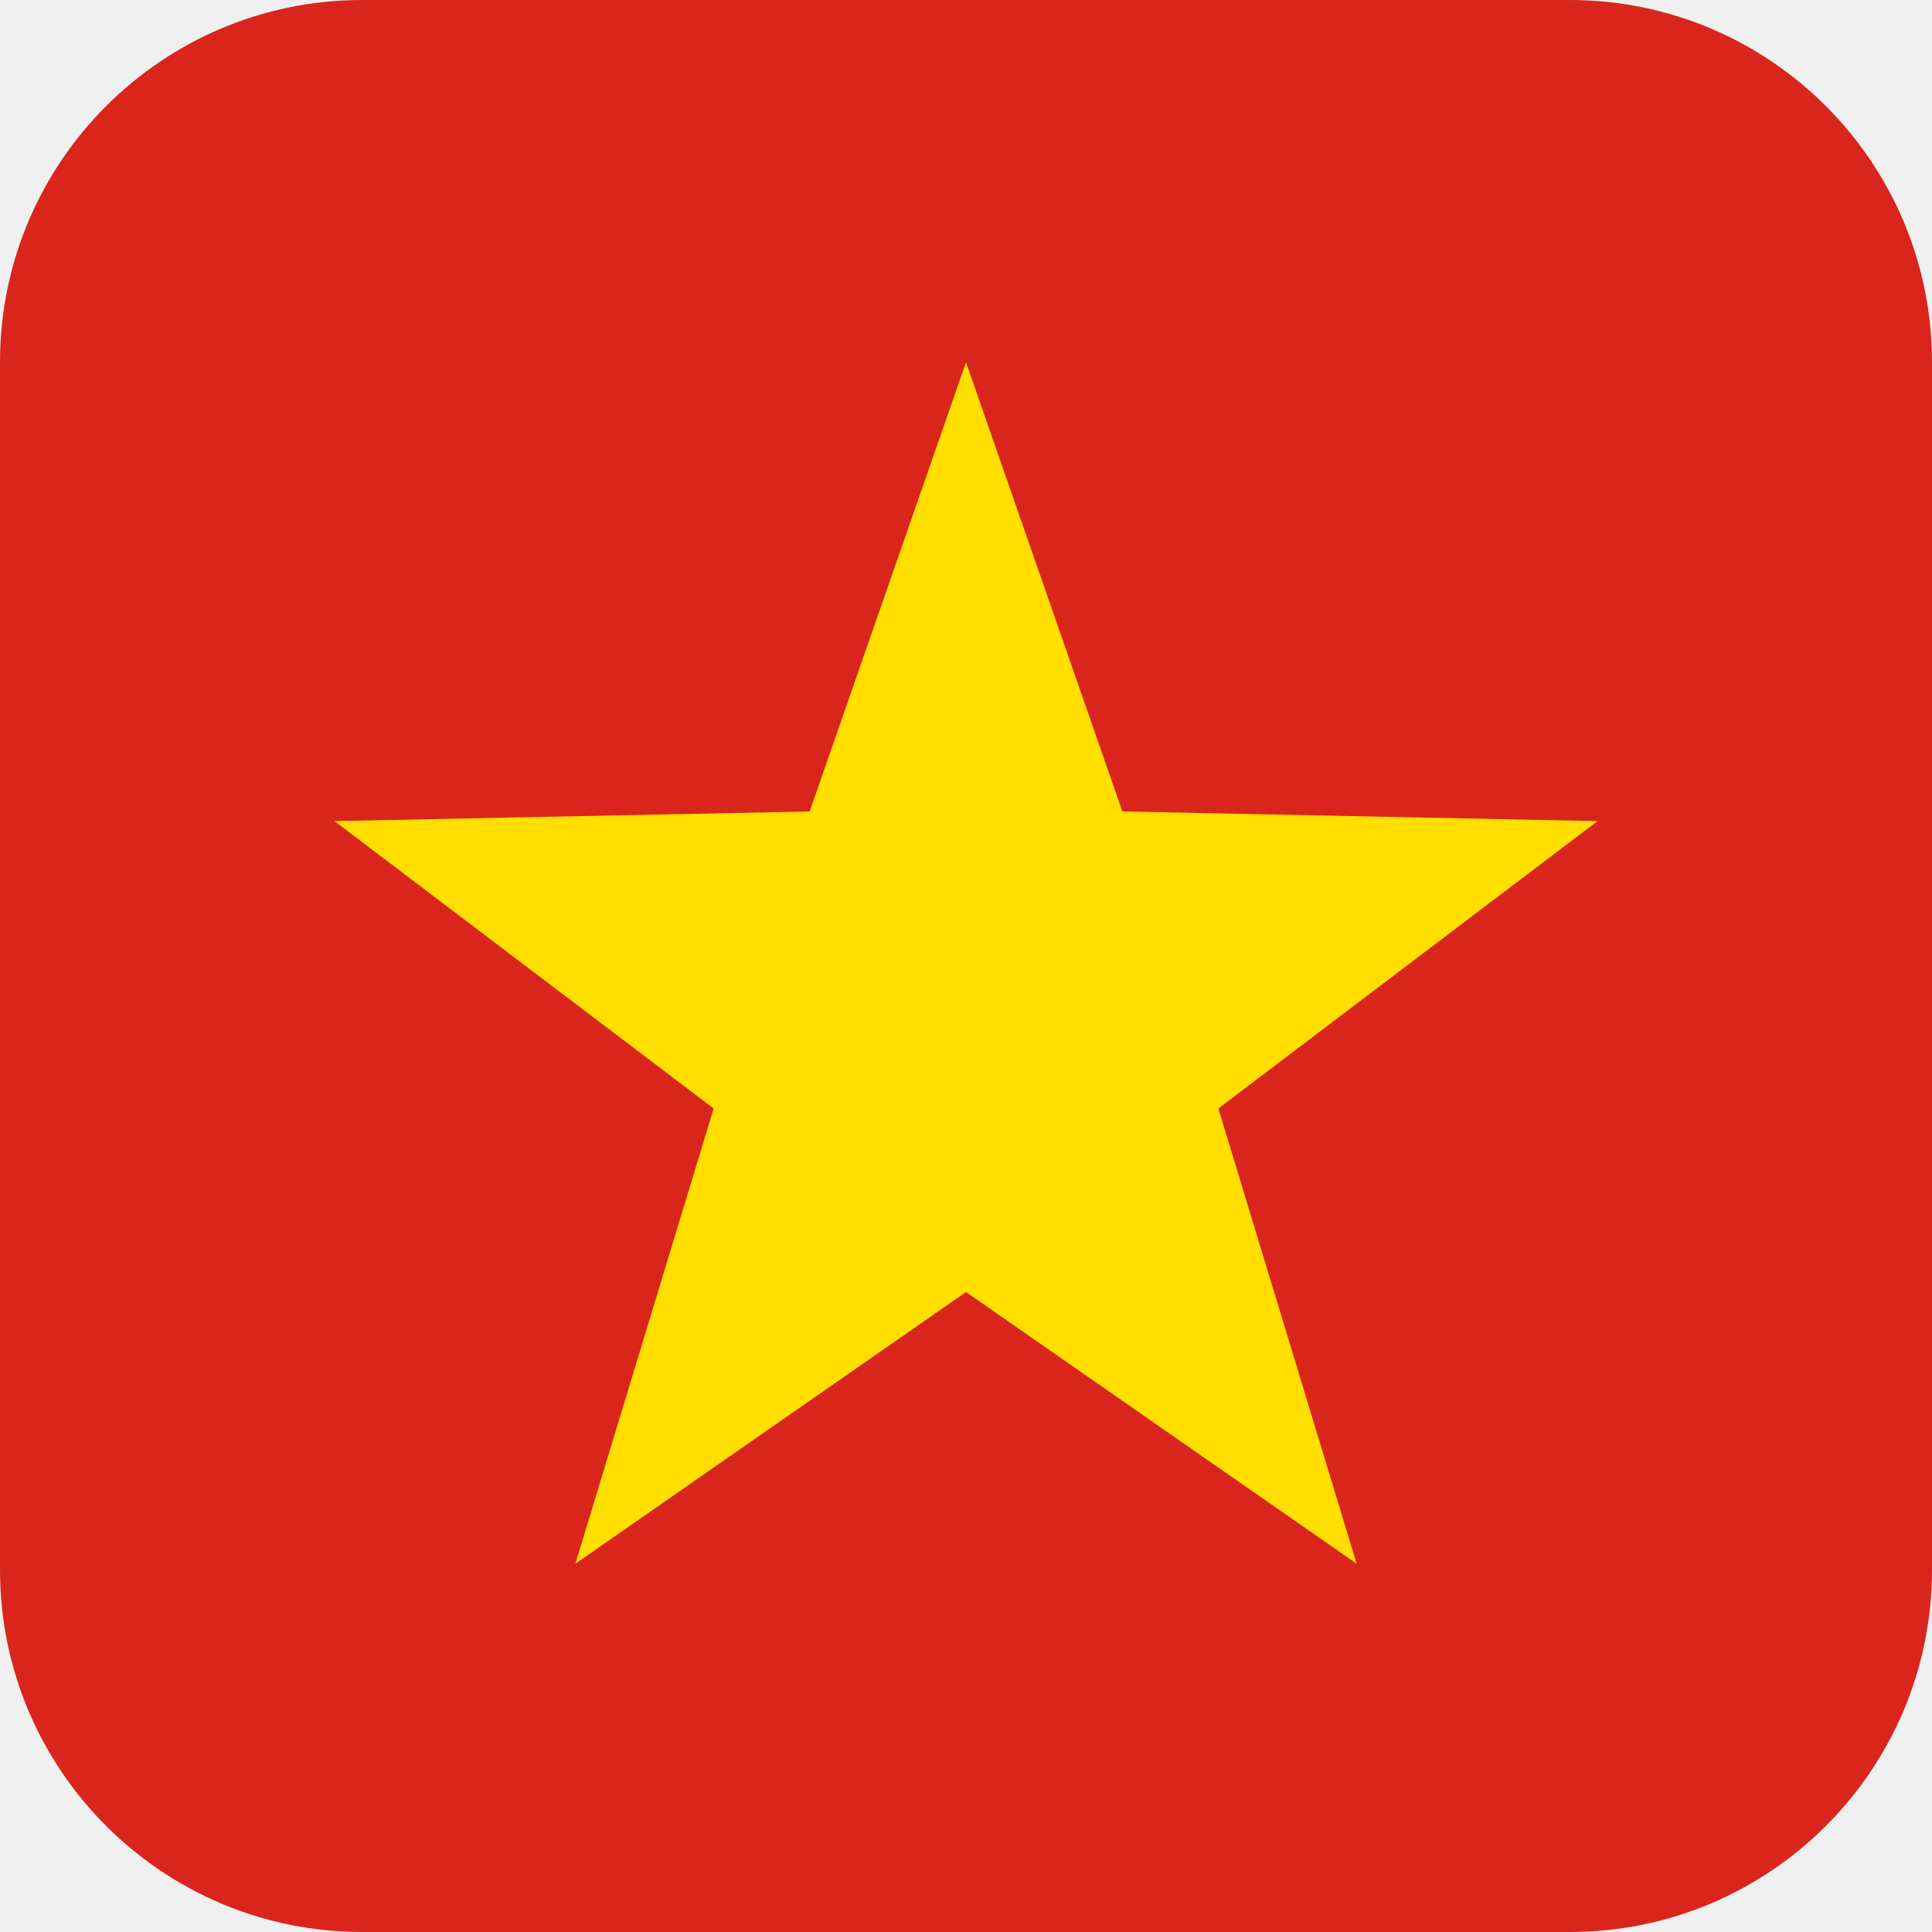
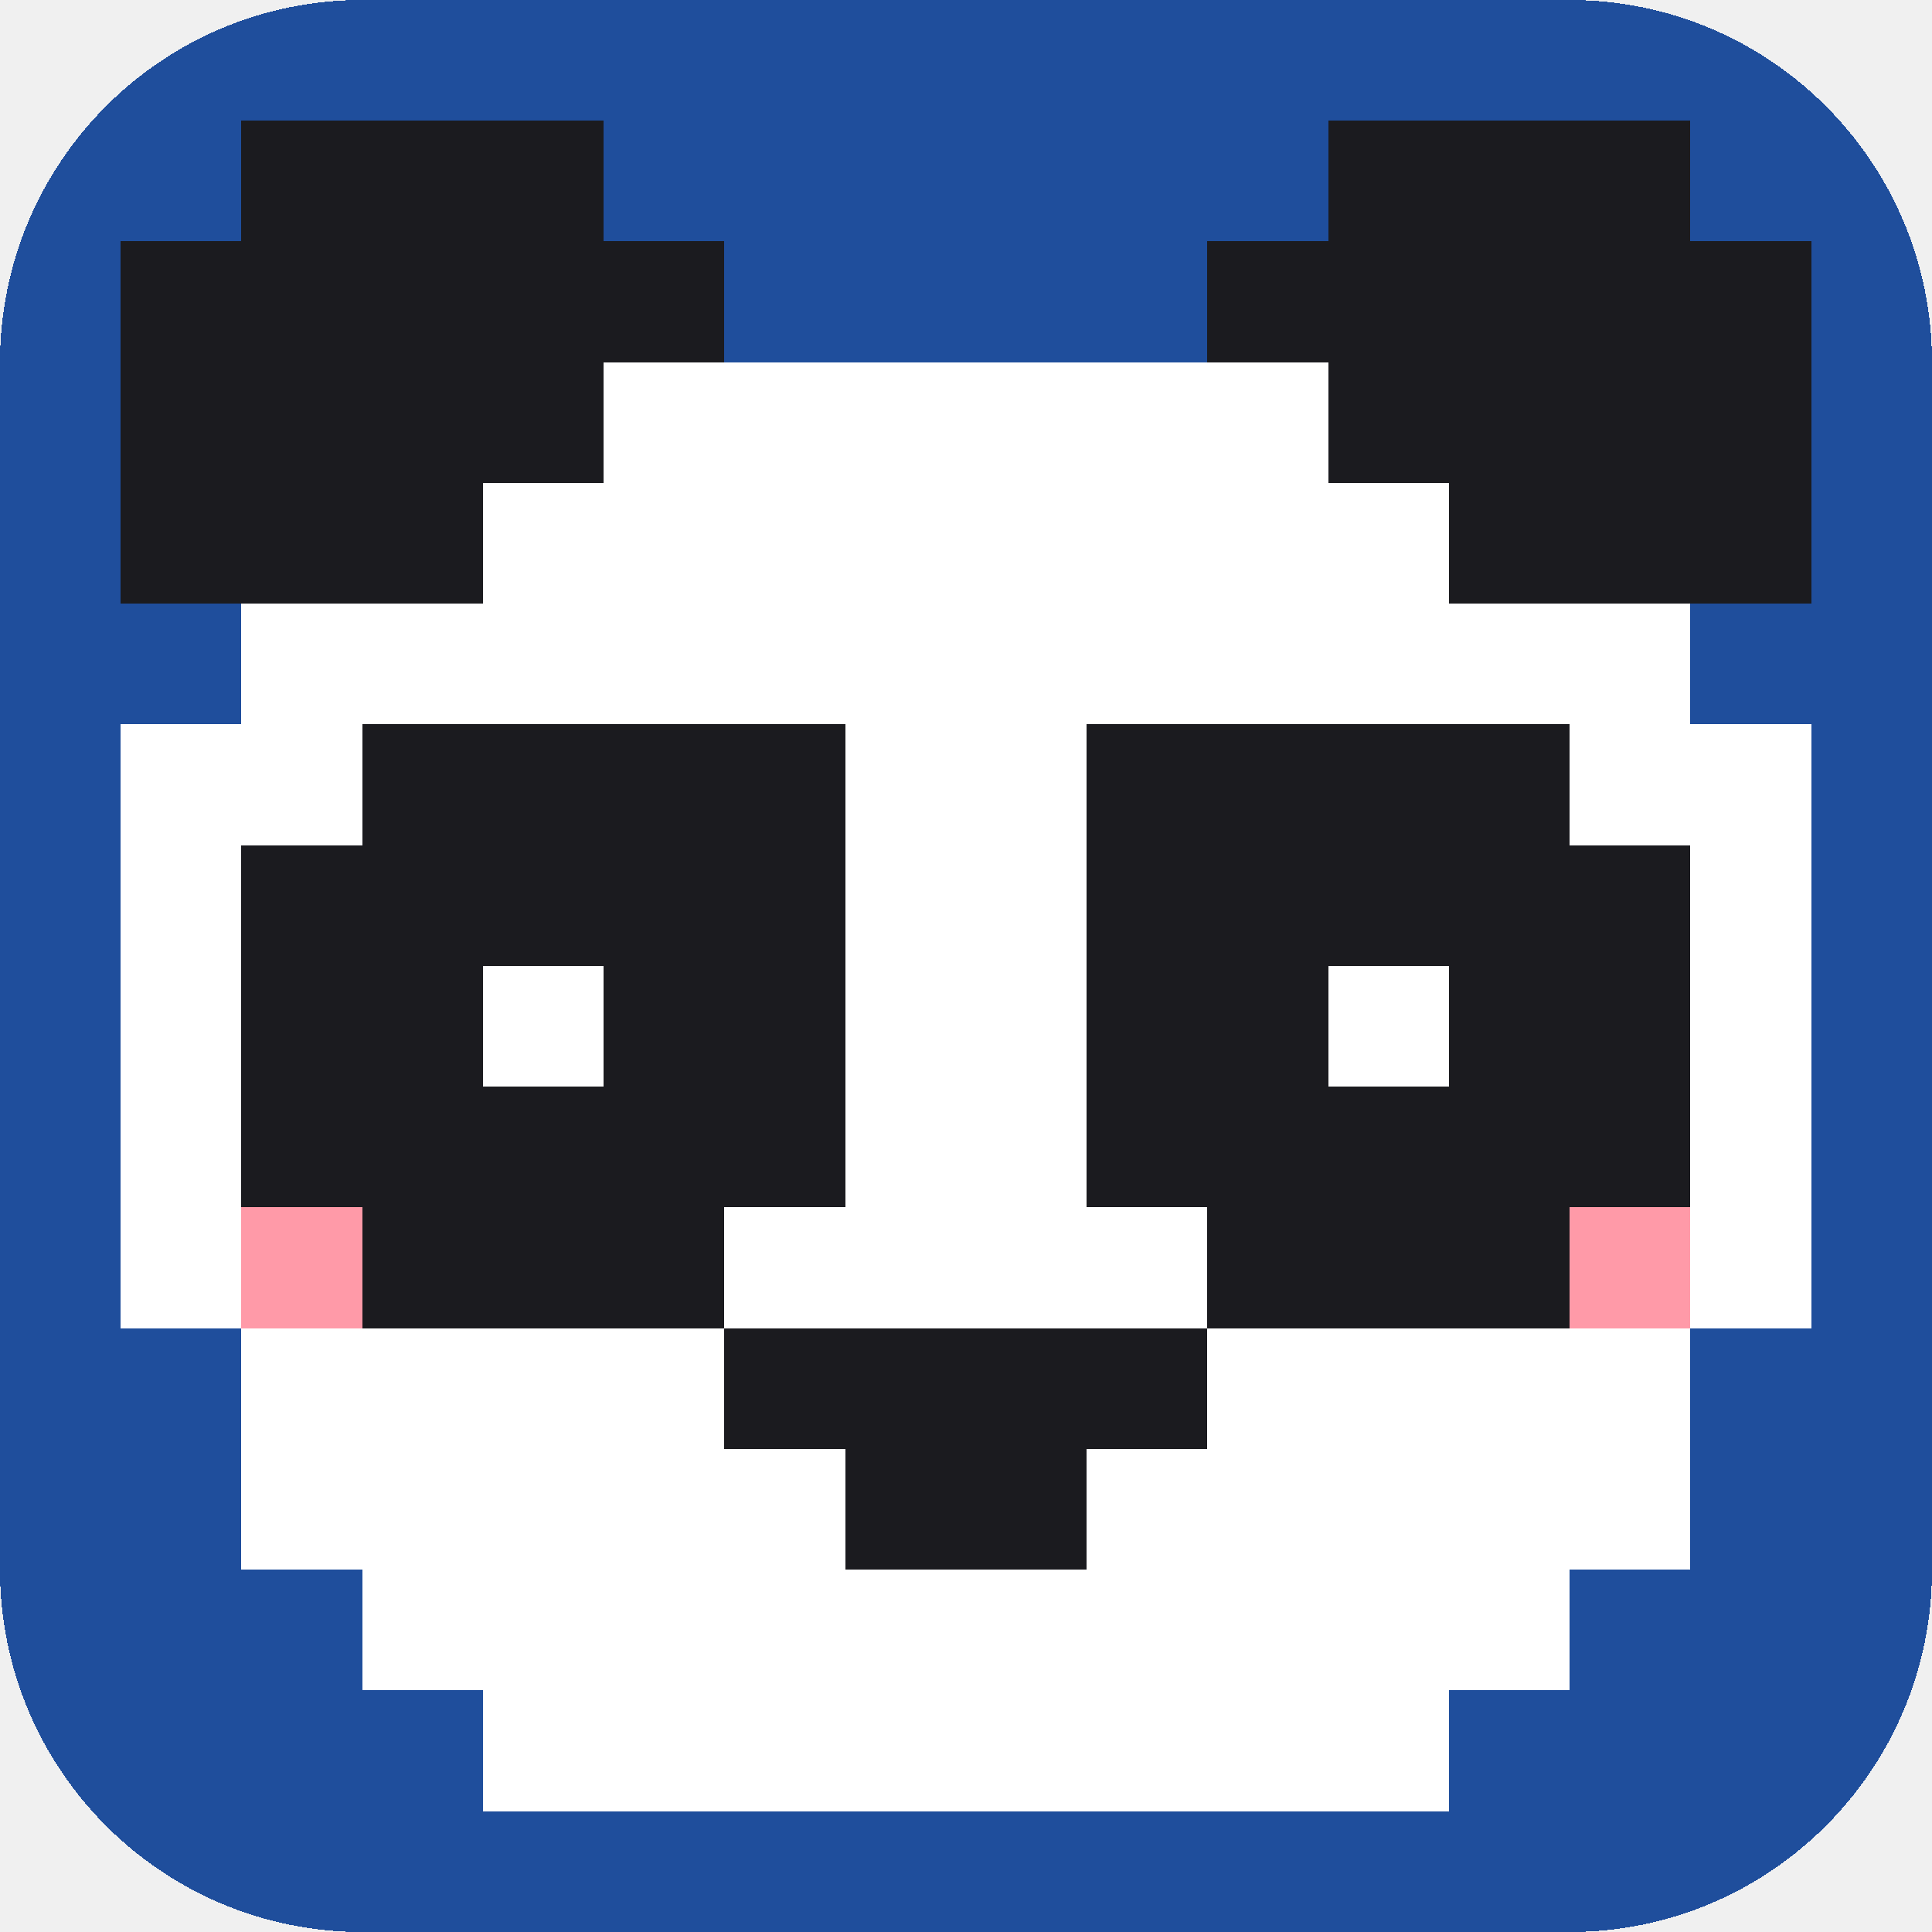
- <svg xmlns="http://www.w3.org/2000/svg" viewBox="0 0 32 32">
-   <rect width="32" height="32" rx="6" fill="#da251d" />
-   <polygon points="16.00,6.00 18.59,13.44 26.46,13.60 20.18,18.36 22.47,25.90 16.00,21.40 9.53,25.90 11.82,18.36 5.54,13.60 13.41,13.44" fill="#ffde00" />
+ <svg xmlns="http://www.w3.org/2000/svg" viewBox="0 0 16 16" shape-rendering="crispEdges">
+   <rect width="16" height="16" rx="3" fill="#1f4e9c" />
+   <rect x="2" y="1" width="3" height="1" fill="#1b1b1f" />
+   <rect x="11" y="1" width="3" height="1" fill="#1b1b1f" />
+   <rect x="1" y="2" width="5" height="1" fill="#1b1b1f" />
+   <rect x="10" y="2" width="5" height="1" fill="#1b1b1f" />
+   <rect x="1" y="3" width="4" height="1" fill="#1b1b1f" />
+   <rect x="5" y="3" width="6" height="1" fill="#ffffff" />
+   <rect x="11" y="3" width="4" height="1" fill="#1b1b1f" />
+   <rect x="1" y="4" width="3" height="1" fill="#1b1b1f" />
+   <rect x="4" y="4" width="8" height="1" fill="#ffffff" />
+   <rect x="12" y="4" width="3" height="1" fill="#1b1b1f" />
+   <rect x="2" y="5" width="12" height="1" fill="#ffffff" />
+   <rect x="1" y="6" width="2" height="1" fill="#ffffff" />
+   <rect x="3" y="6" width="4" height="1" fill="#1b1b1f" />
+   <rect x="7" y="6" width="2" height="1" fill="#ffffff" />
+   <rect x="9" y="6" width="4" height="1" fill="#1b1b1f" />
+   <rect x="13" y="6" width="2" height="1" fill="#ffffff" />
+   <rect x="1" y="7" width="1" height="1" fill="#ffffff" />
+   <rect x="2" y="7" width="5" height="1" fill="#1b1b1f" />
+   <rect x="7" y="7" width="2" height="1" fill="#ffffff" />
+   <rect x="9" y="7" width="5" height="1" fill="#1b1b1f" />
+   <rect x="14" y="7" width="1" height="1" fill="#ffffff" />
+   <rect x="1" y="8" width="1" height="1" fill="#ffffff" />
+   <rect x="2" y="8" width="2" height="1" fill="#1b1b1f" />
+   <rect x="4" y="8" width="1" height="1" fill="#ffffff" />
+   <rect x="5" y="8" width="2" height="1" fill="#1b1b1f" />
+   <rect x="7" y="8" width="2" height="1" fill="#ffffff" />
+   <rect x="9" y="8" width="2" height="1" fill="#1b1b1f" />
+   <rect x="11" y="8" width="1" height="1" fill="#ffffff" />
+   <rect x="12" y="8" width="2" height="1" fill="#1b1b1f" />
+   <rect x="14" y="8" width="1" height="1" fill="#ffffff" />
+   <rect x="1" y="9" width="1" height="1" fill="#ffffff" />
+   <rect x="2" y="9" width="5" height="1" fill="#1b1b1f" />
+   <rect x="7" y="9" width="2" height="1" fill="#ffffff" />
+   <rect x="9" y="9" width="5" height="1" fill="#1b1b1f" />
+   <rect x="14" y="9" width="1" height="1" fill="#ffffff" />
+   <rect x="1" y="10" width="2" height="1" fill="#ffffff" />
+   <rect x="3" y="10" width="3" height="1" fill="#1b1b1f" />
+   <rect x="6" y="10" width="4" height="1" fill="#ffffff" />
+   <rect x="10" y="10" width="3" height="1" fill="#1b1b1f" />
+   <rect x="13" y="10" width="2" height="1" fill="#ffffff" />
+   <rect x="2" y="11" width="4" height="1" fill="#ffffff" />
+   <rect x="6" y="11" width="4" height="1" fill="#1b1b1f" />
+   <rect x="10" y="11" width="4" height="1" fill="#ffffff" />
+   <rect x="2" y="12" width="5" height="1" fill="#ffffff" />
+   <rect x="7" y="12" width="2" height="1" fill="#1b1b1f" />
+   <rect x="9" y="12" width="5" height="1" fill="#ffffff" />
+   <rect x="3" y="13" width="10" height="1" fill="#ffffff" />
+   <rect x="4" y="14" width="8" height="1" fill="#ffffff" />
+   <rect x="2" y="10" width="1" height="1" fill="#ff9aa8" />
+   <rect x="13" y="10" width="1" height="1" fill="#ff9aa8" />
</svg>
